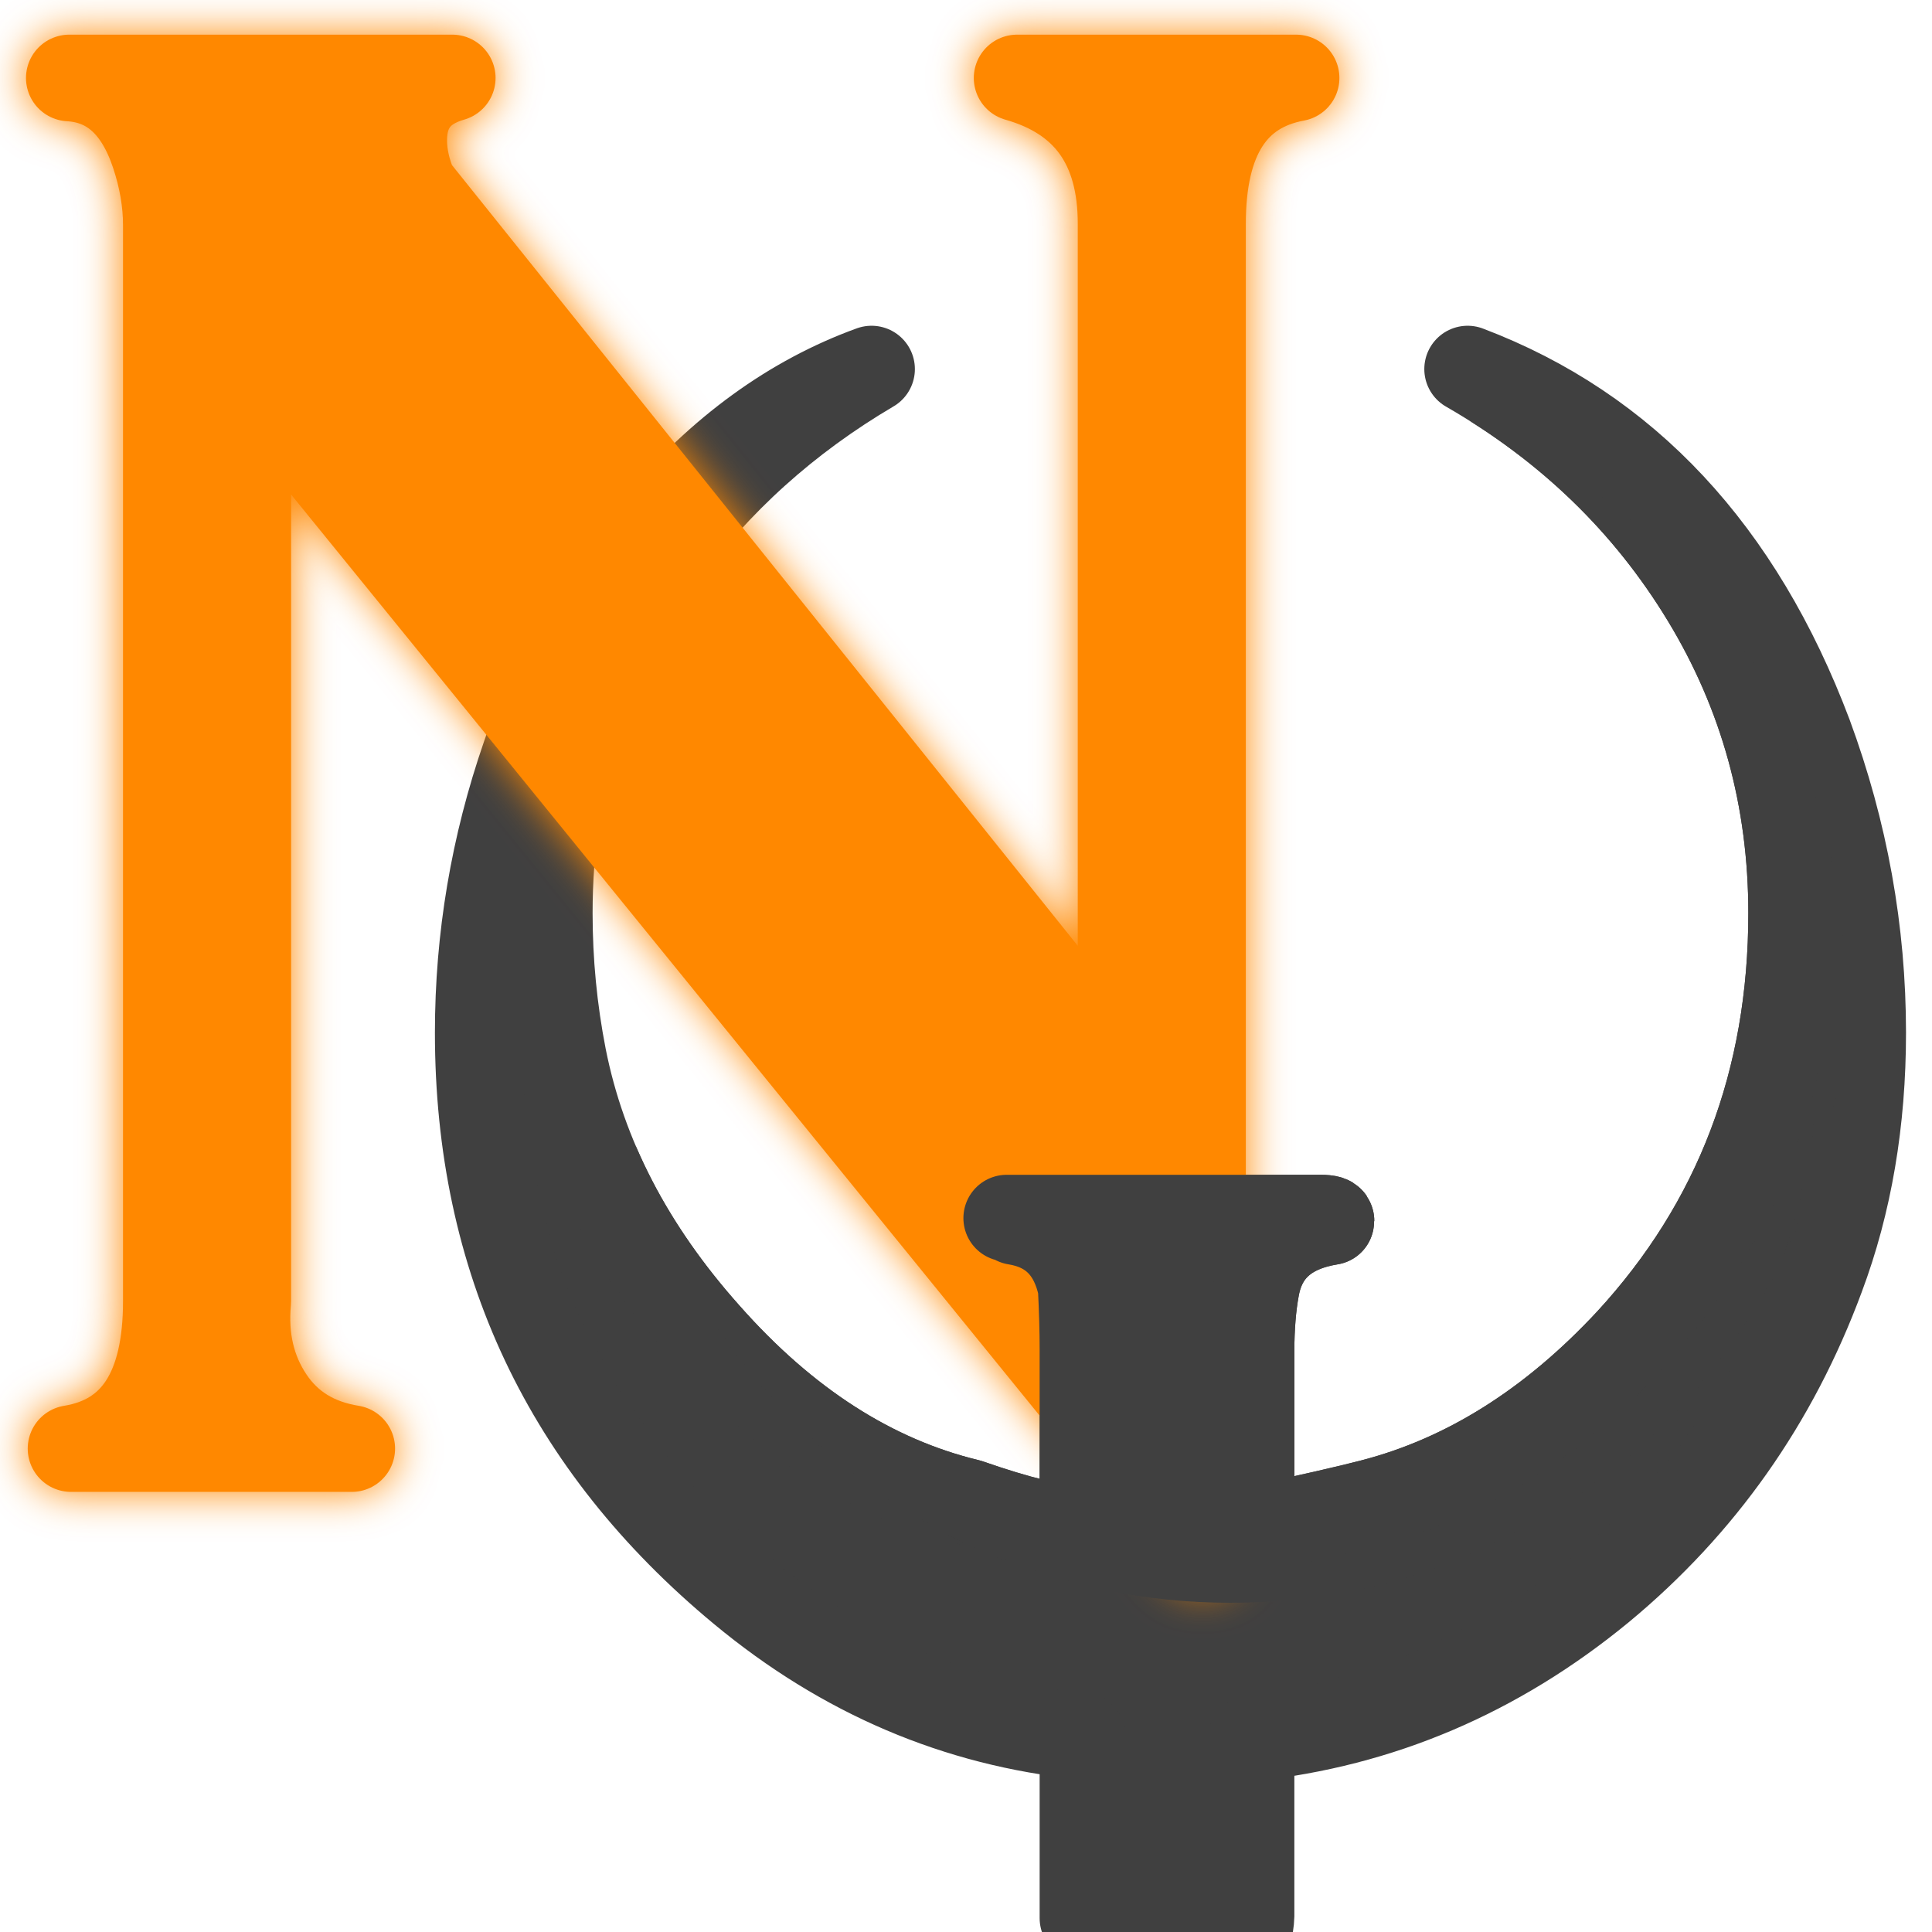
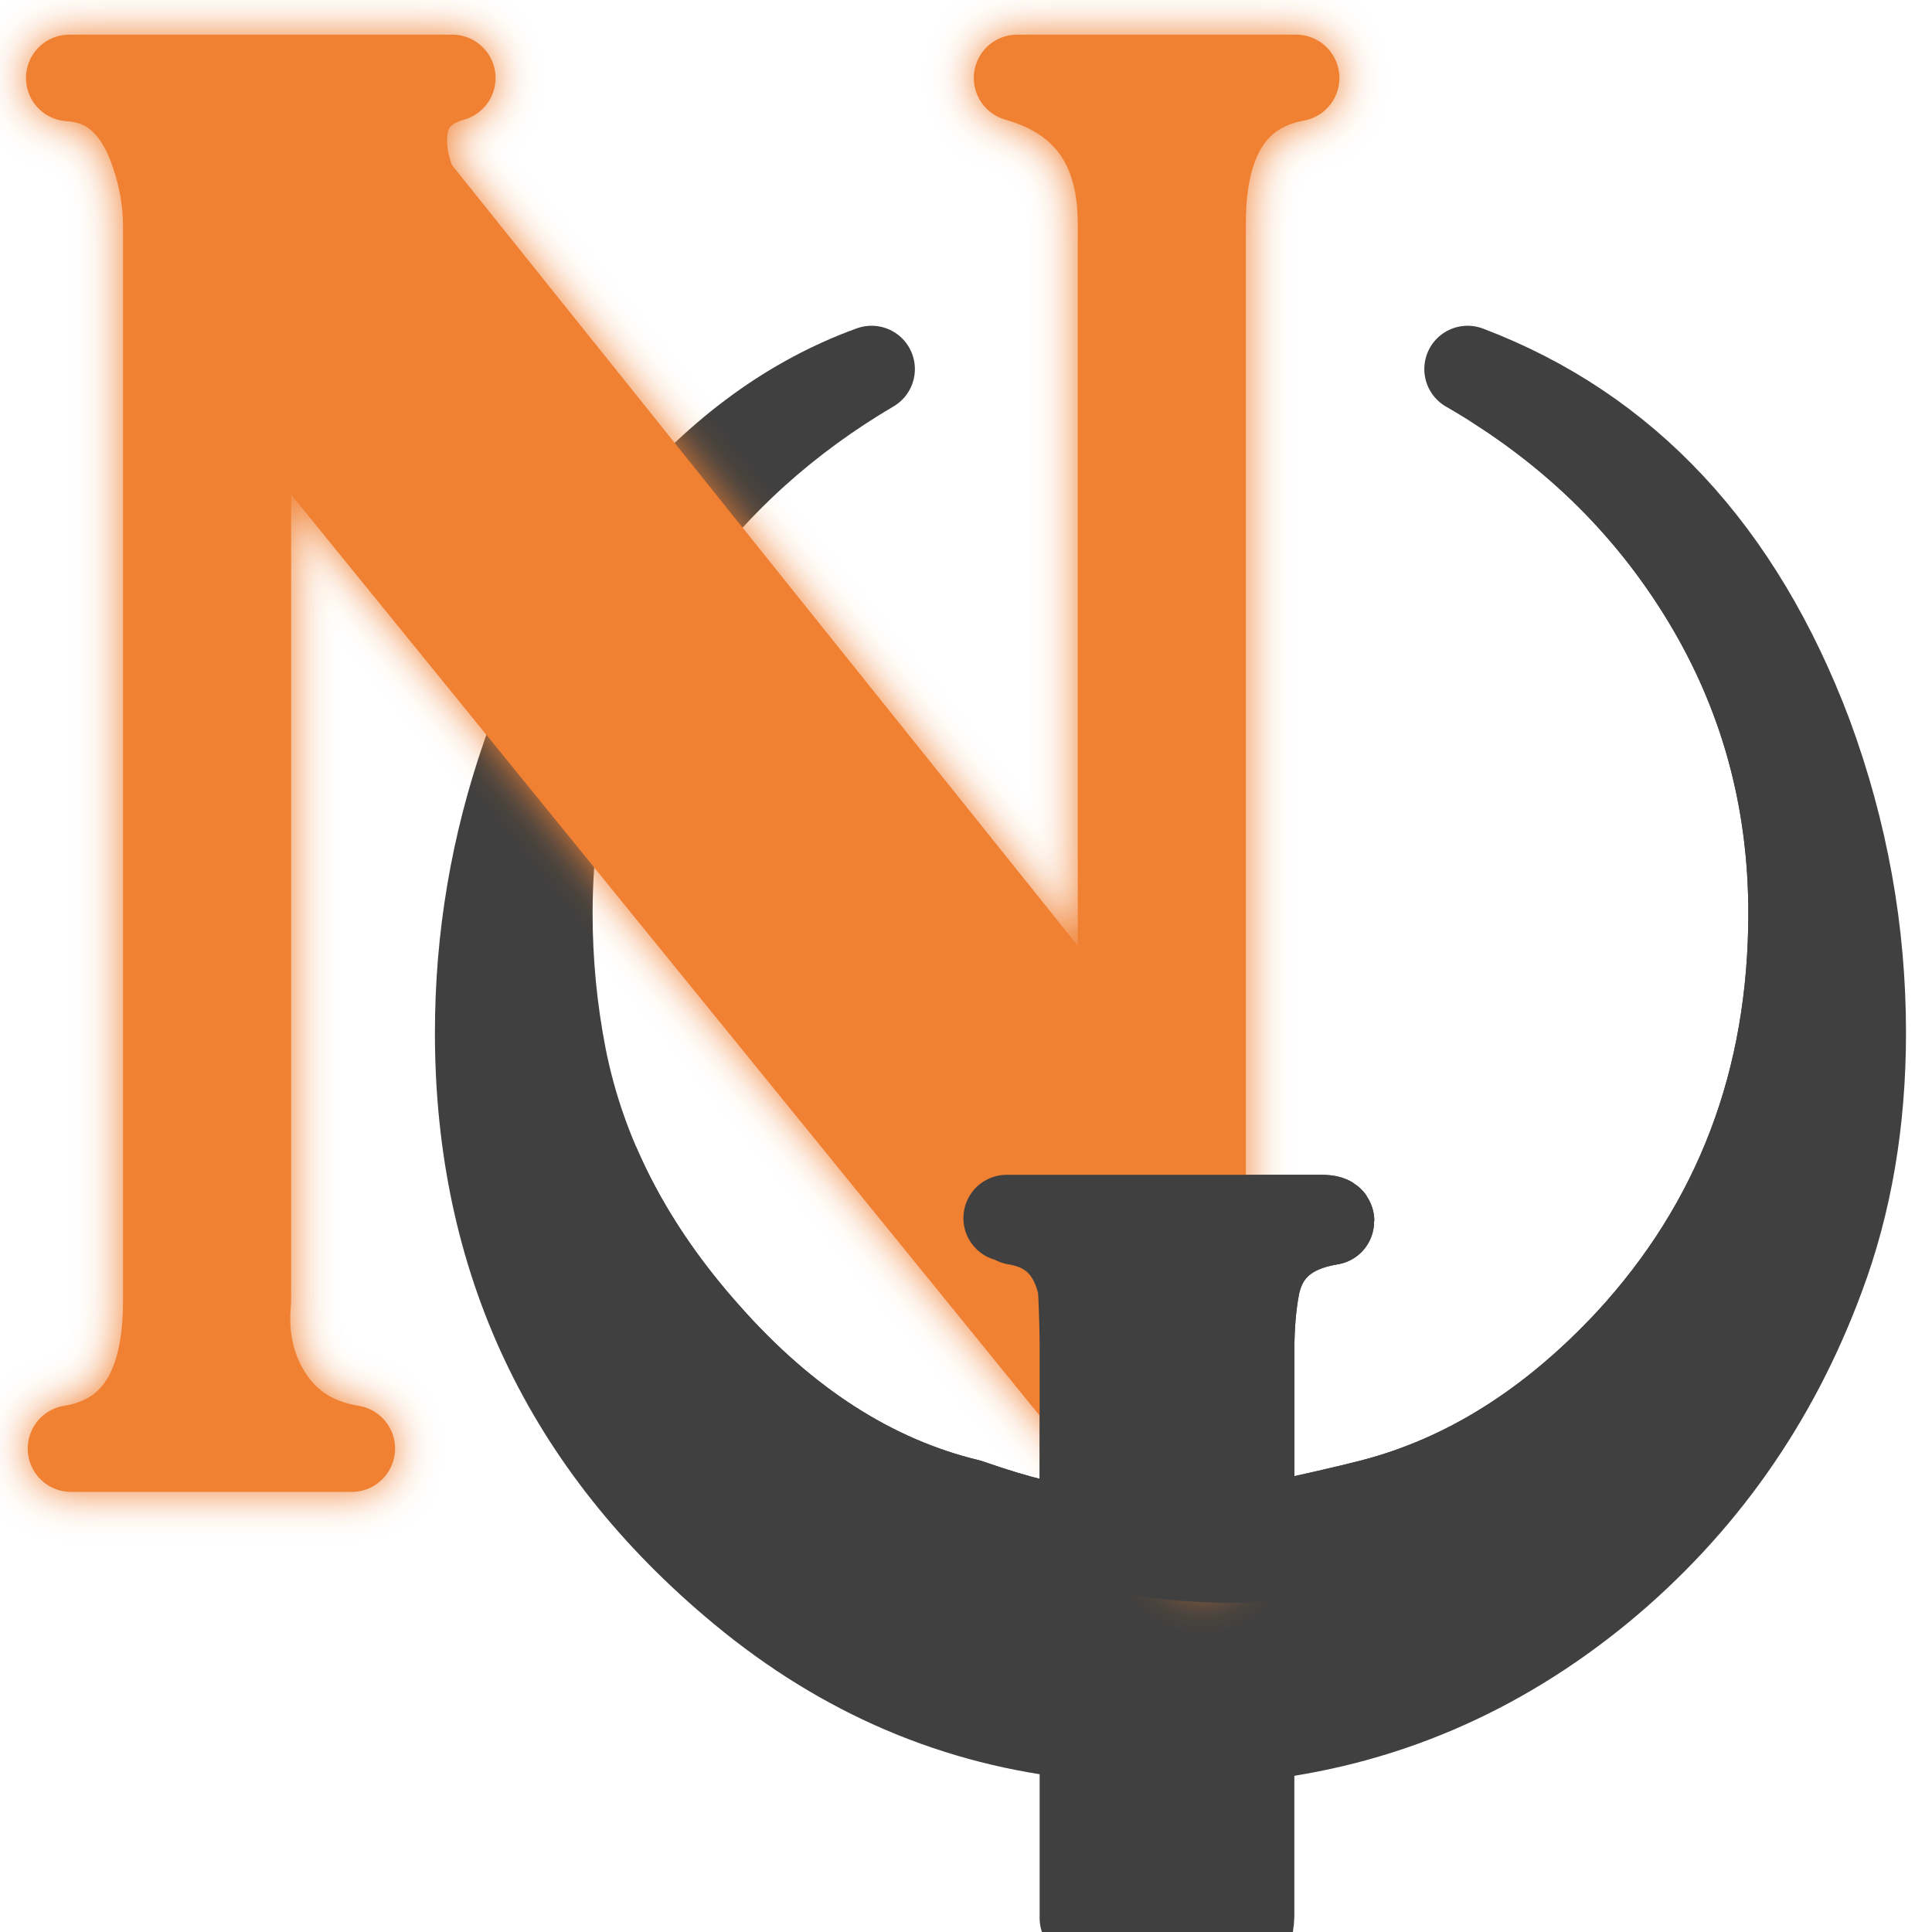
<svg xmlns="http://www.w3.org/2000/svg" viewBox="-130 -920 1115 1115">
  <style>
    .q { fill: #404040; stroke: #404040; }
-     .n { fill: #ff8800; stroke: #ff8800; }
+     .n { fill: #f08030; stroke: #f08030; }
    @media (prefers-color-scheme: dark) {
      .q { fill: #f0f0f0; stroke: #f0f0f0; }
-       .n { fill: #ff9500; stroke: #ff9500; }
+       .n { fill: #f08030; stroke: #f08030; }
    }
    @media (prefers-color-scheme: light) {
      .q { fill: #303030; stroke: #303030; }
-       .n { fill: #ff7700; stroke: #ff7700; }
+       .n { fill: #f08030; stroke: #f08030; }
    }
  </style>
  <defs>
    <path id="q-glyph" d="M597 787Q684 737 734.0 654.5Q784 572 784 473Q784 328 690 226Q623 154 542 133Q523 128 472 117V220Q472 241 475 257Q481 289 518 295Q519 297 512 297H331Q334 297 336 295Q367 290 374 257Q375 237 375 221V117Q352 118 309 133Q226 153 158 230Q92 304 75 390Q67 431 67 473Q67 588 132 678Q180 744 253 787Q184 762 129 697Q78 638 53 564Q26 486 26 404Q26 208 178 82Q266 9 375 -2V-107Q380 -121 430 -343Q445 -237 463 -154Q472 -112 472 -106V-3Q584 9 674 83Q761 155 801 263Q825 327 825 404Q825 492 794 576Q734 735 597 787Z" />
    <filter id="glow">
      <feGaussianBlur stdDeviation="12" result="blur" />
      <feComposite in="SourceGraphic" in2="blur" operator="over" />
    </filter>
    <clipPath id="q-center">
      <circle cx="460" cy="430" r="355" />
    </clipPath>
  </defs>
  <g transform="scale(1,-1)">
    <g transform="translate(120, -80)">
      <use href="#q-glyph" class="q" stroke-width="50" stroke-linejoin="round" />
    </g>
    <g transform="translate(-120, 80)" filter="url(#glow)">
      <path d="M684 -53 133 625V89Q130 57 146.0 33.0Q162 9 193 4H31Q86 13 86 89V710Q86 730 79 751Q65 793 30 795H251Q223 787 223 759Q223 746 229 732L637 223V711Q637 778 577 795H738Q684 785 684 711Z" class="n" stroke-width="50" stroke-linejoin="round" />
    </g>
    <g transform="translate(120, -80)">
      <g clip-path="url(#q-center)">
        <use href="#q-glyph" class="q" stroke-width="50" stroke-linejoin="round" />
      </g>
    </g>
  </g>
</svg>
